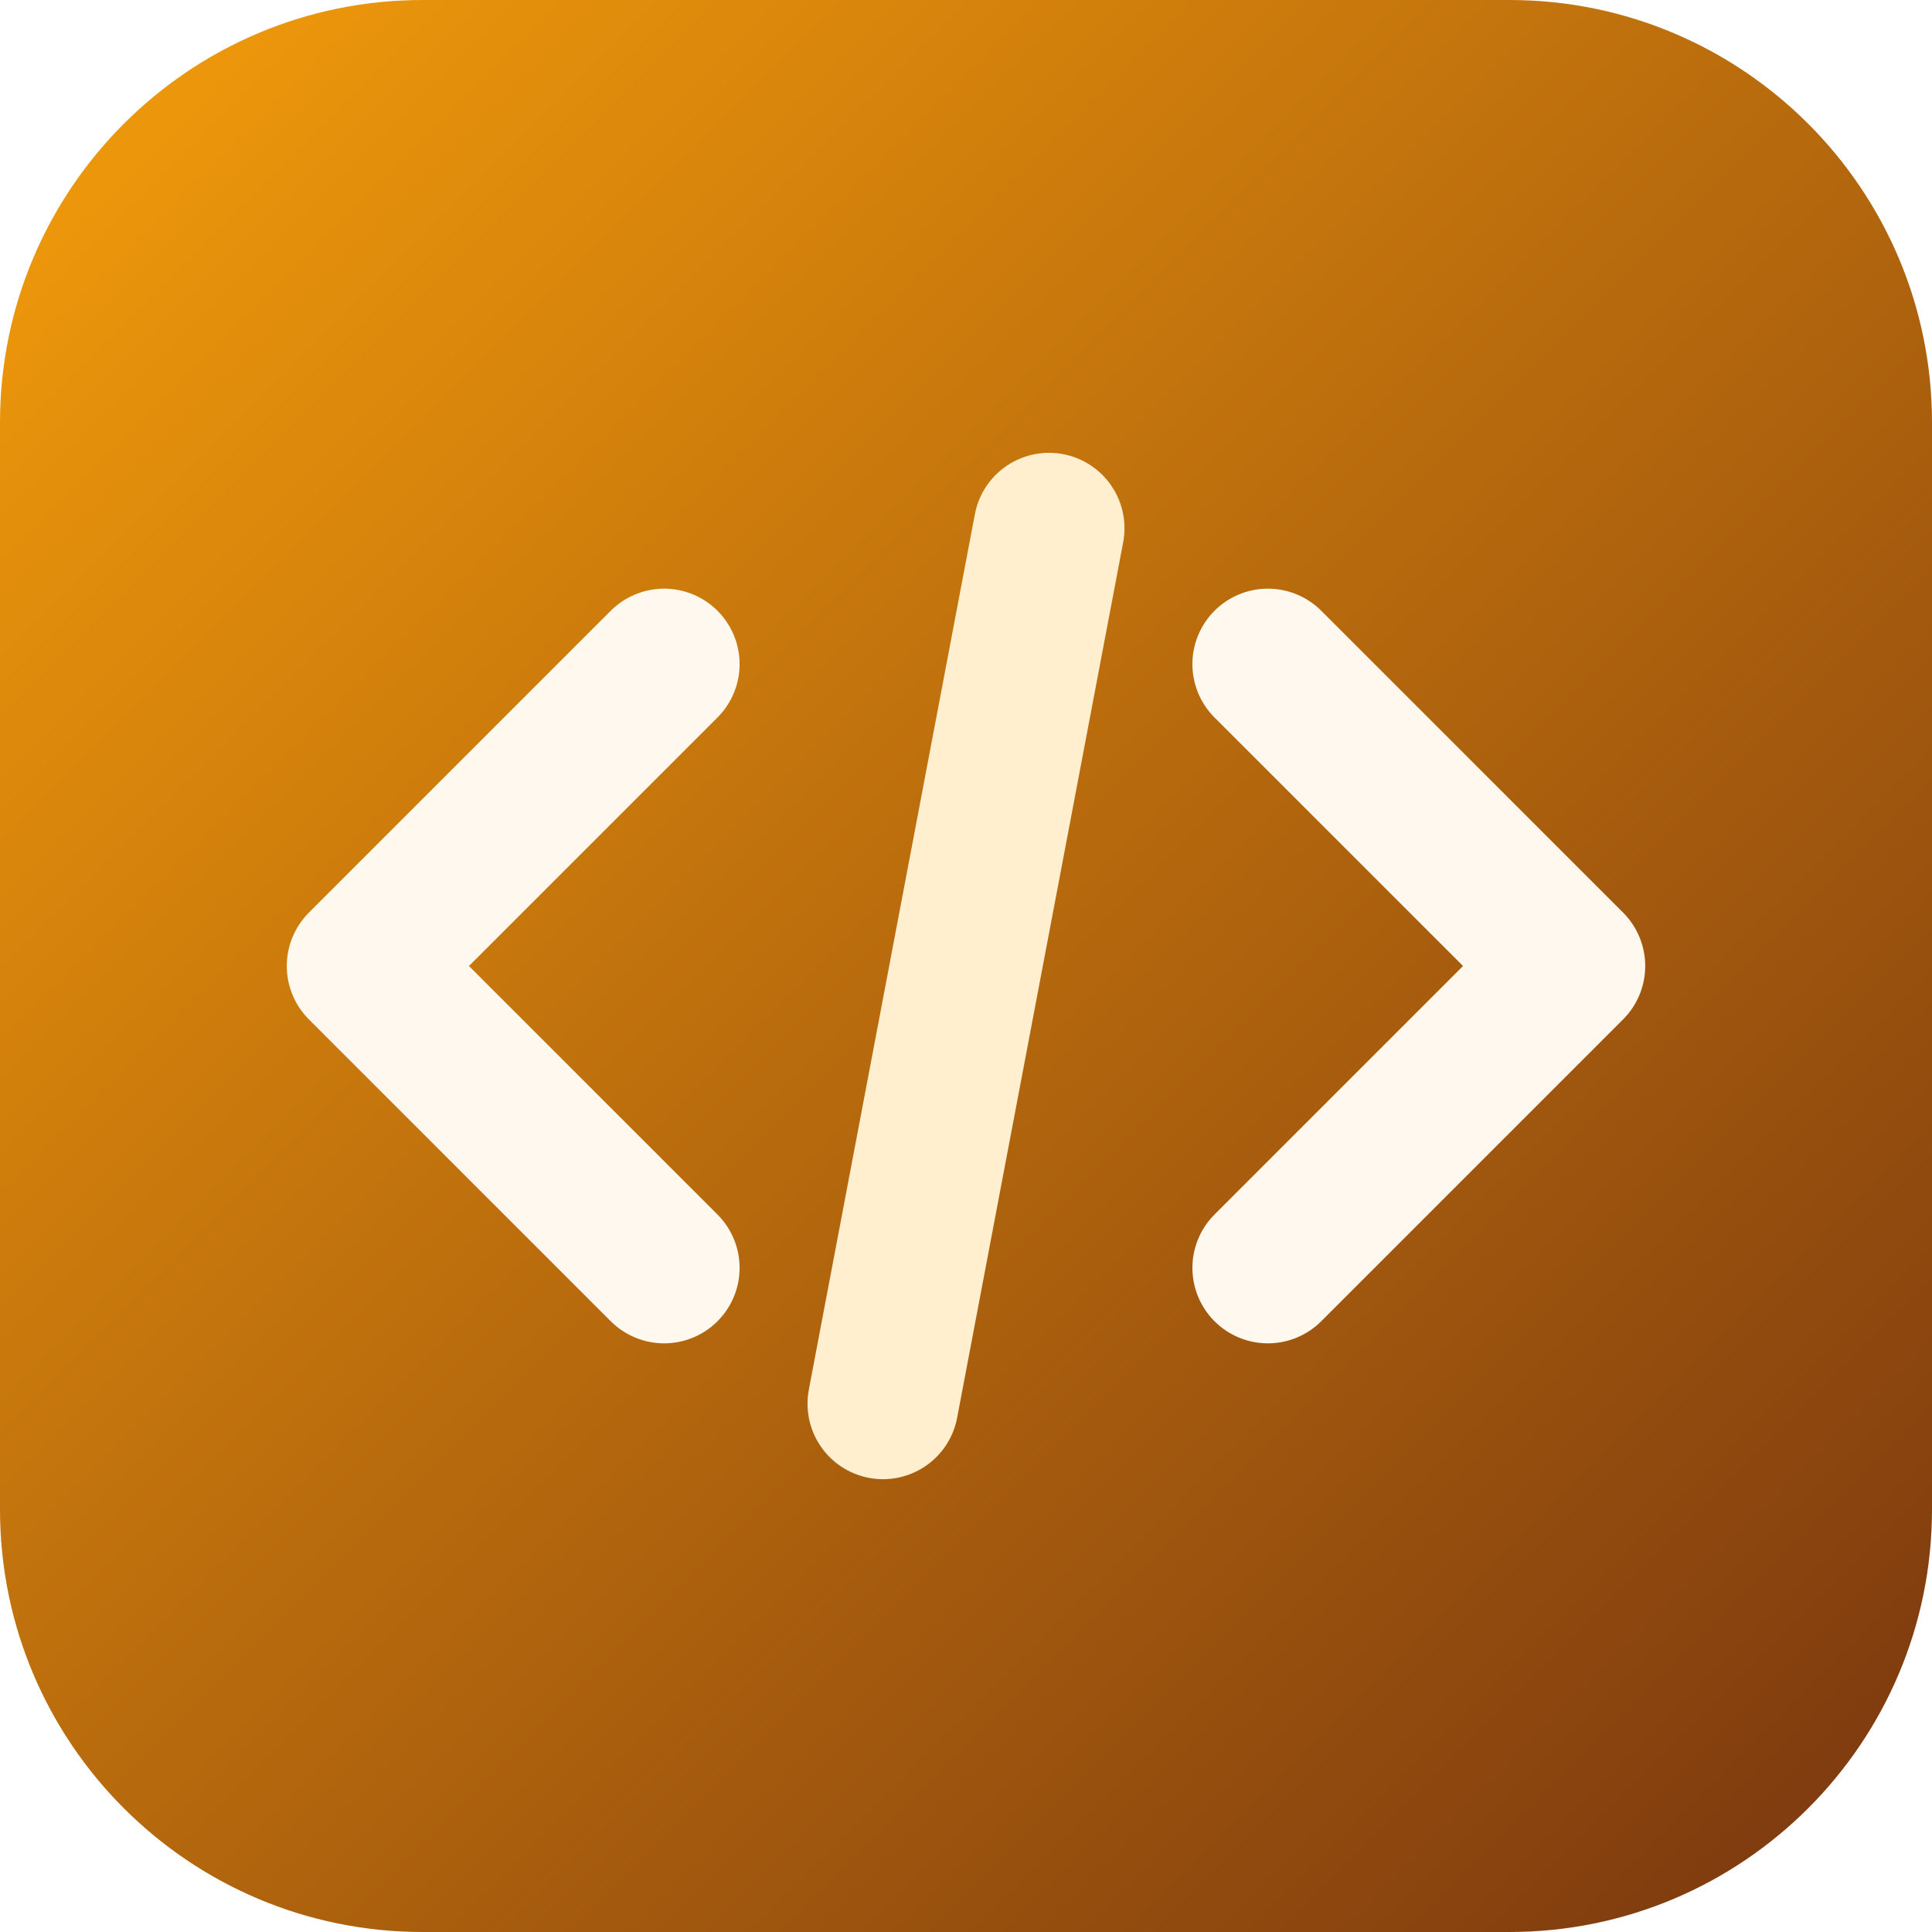
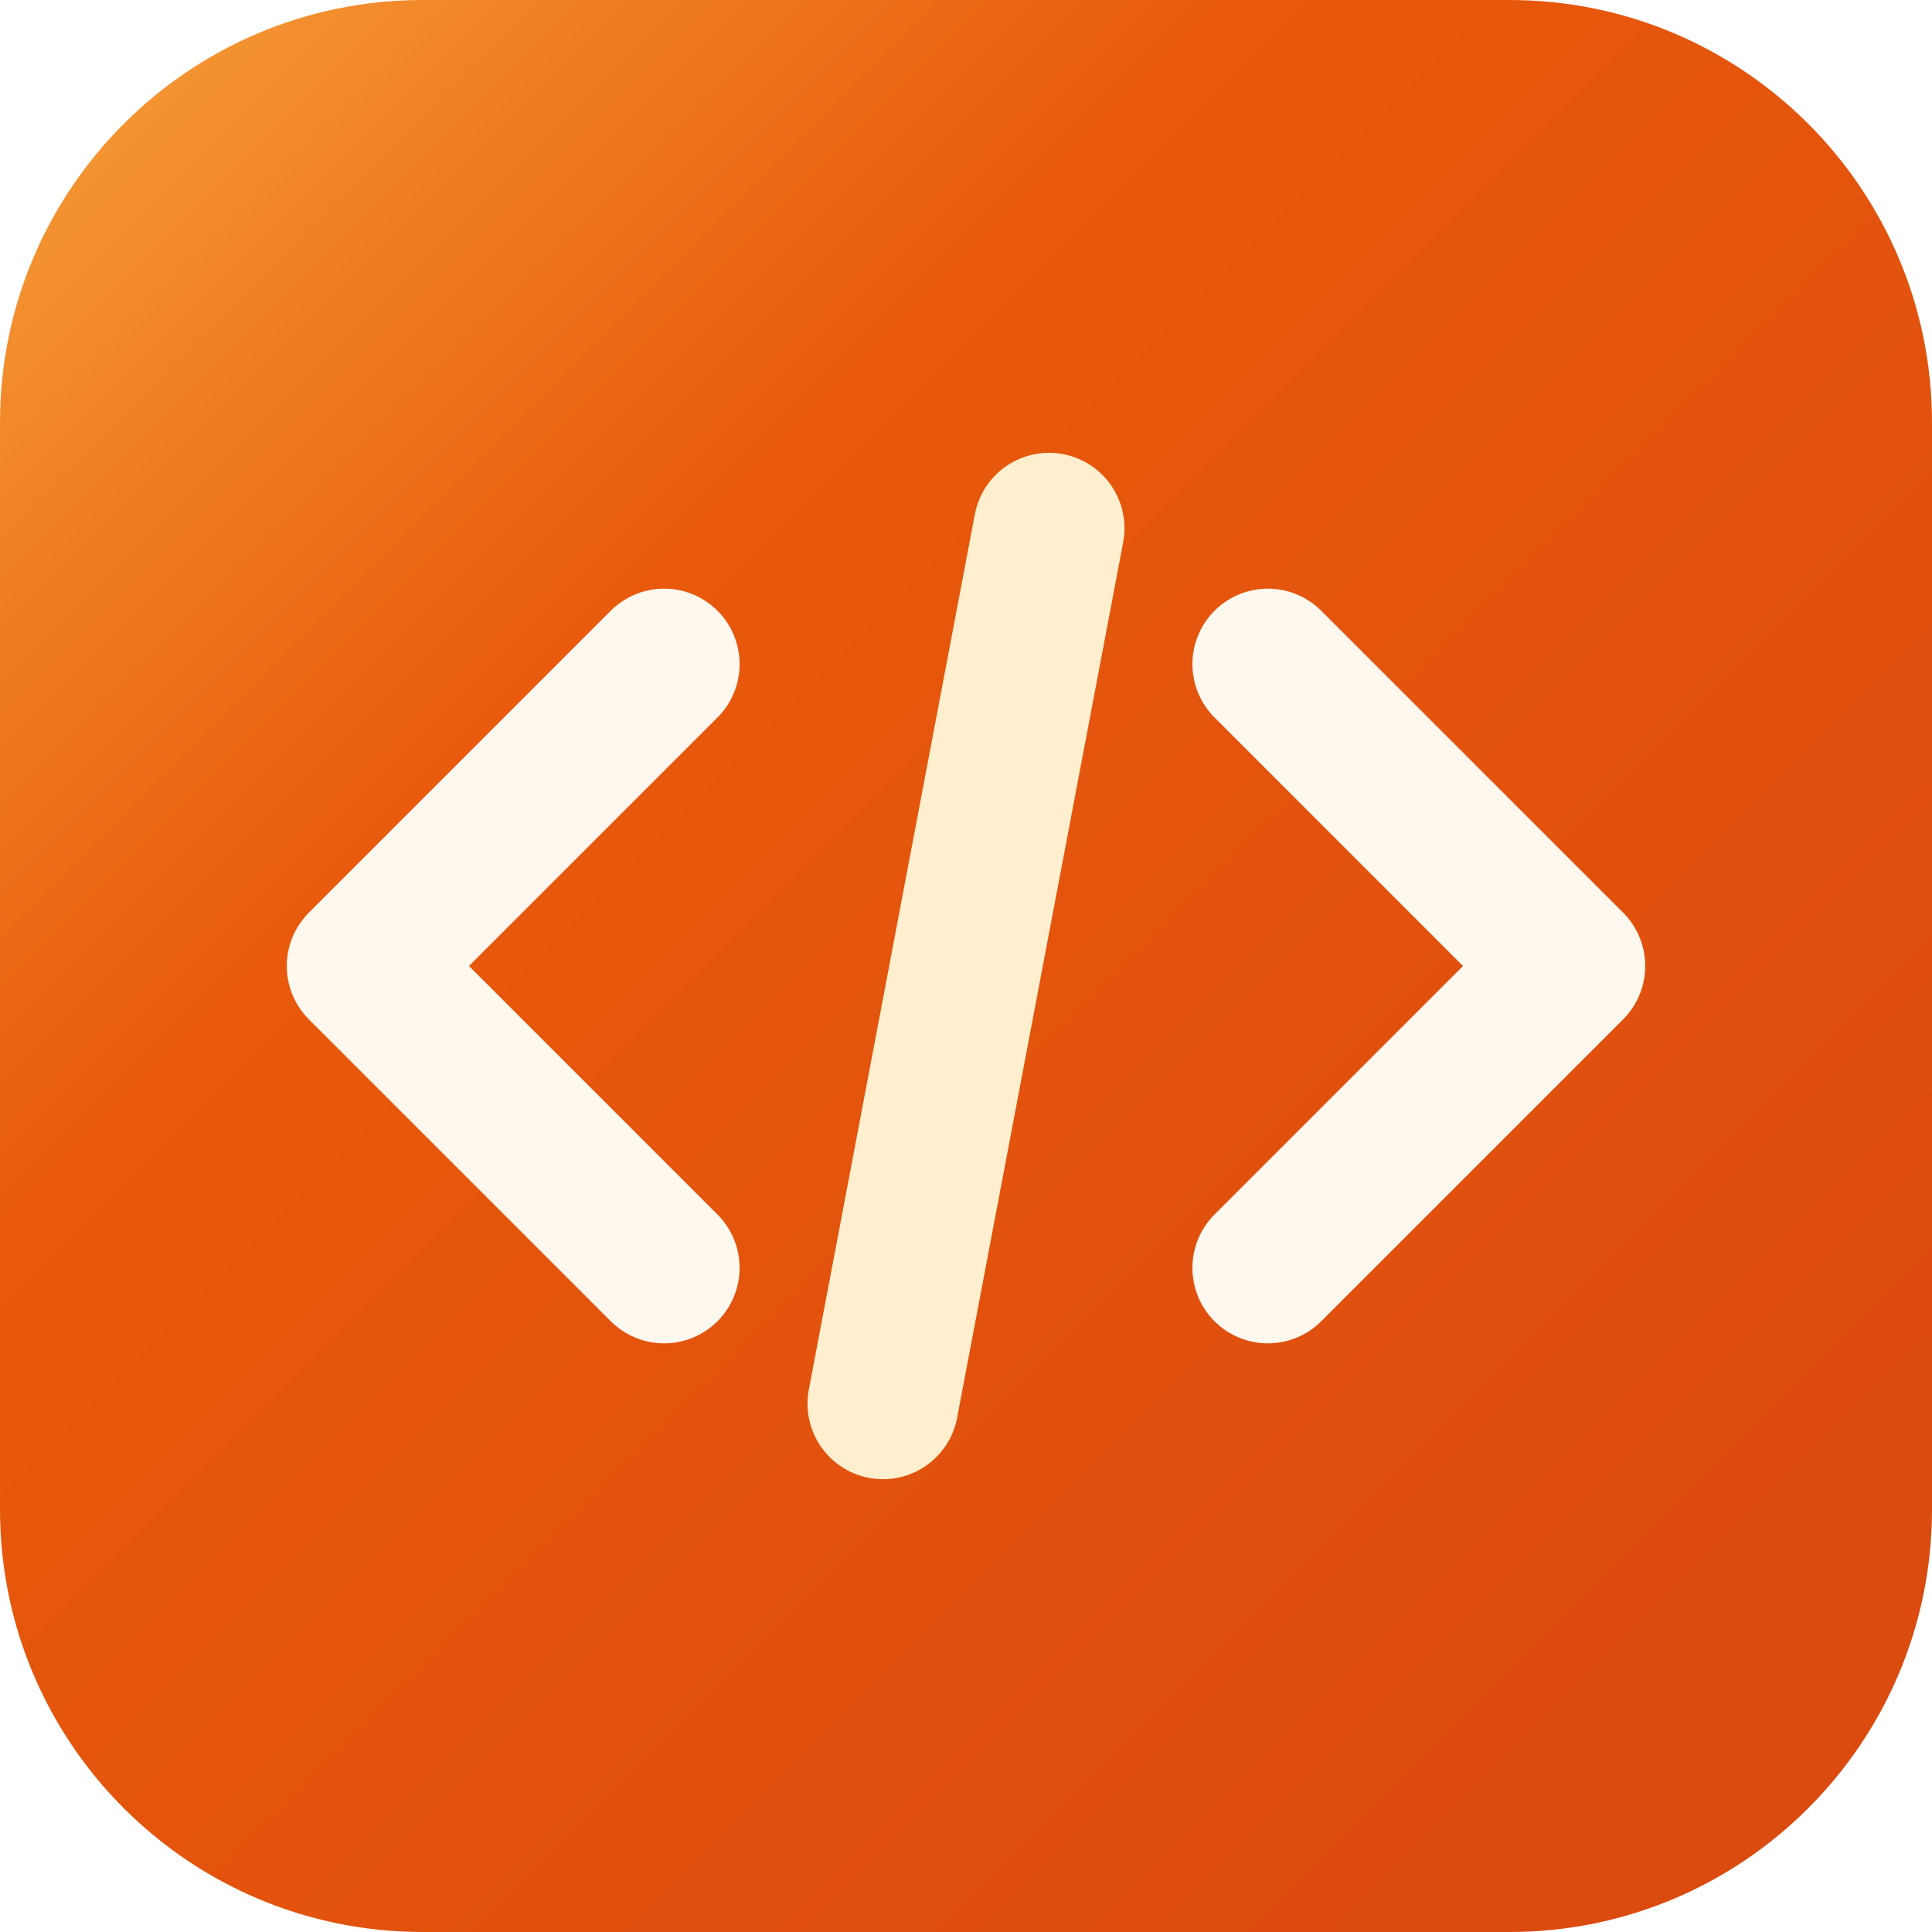
<svg xmlns="http://www.w3.org/2000/svg" viewBox="0 0 512 512" width="512" height="512">
  <defs>
    <linearGradient id="g" x1="0" y1="0" x2="1" y2="1">
-       <stop offset="0" stop-color="#F59E0B" />
-       <stop offset="1" stop-color="#78350F" />
+       <stop offset="0" stop-color="#F7A33B" />
+       <stop offset="0.32" stop-color="#E8590C" />
+       <stop offset="1" stop-color="#D9480F" />
    </linearGradient>
  </defs>
  <rect width="512" height="512" rx="112" fill="url(#g)" />
  <g transform="translate(256 256) scale(1) translate(-256 -256)" fill="none" stroke-linecap="round" stroke-linejoin="round" stroke-width="40">
    <path d="M176 176 96 256l80 80" stroke="#FFF8EE" />
    <path d="M336 176l80 80-80 80" stroke="#FFF8EE" />
    <path d="M278 140 234 372" stroke="#FFEFCF" />
  </g>
</svg>
